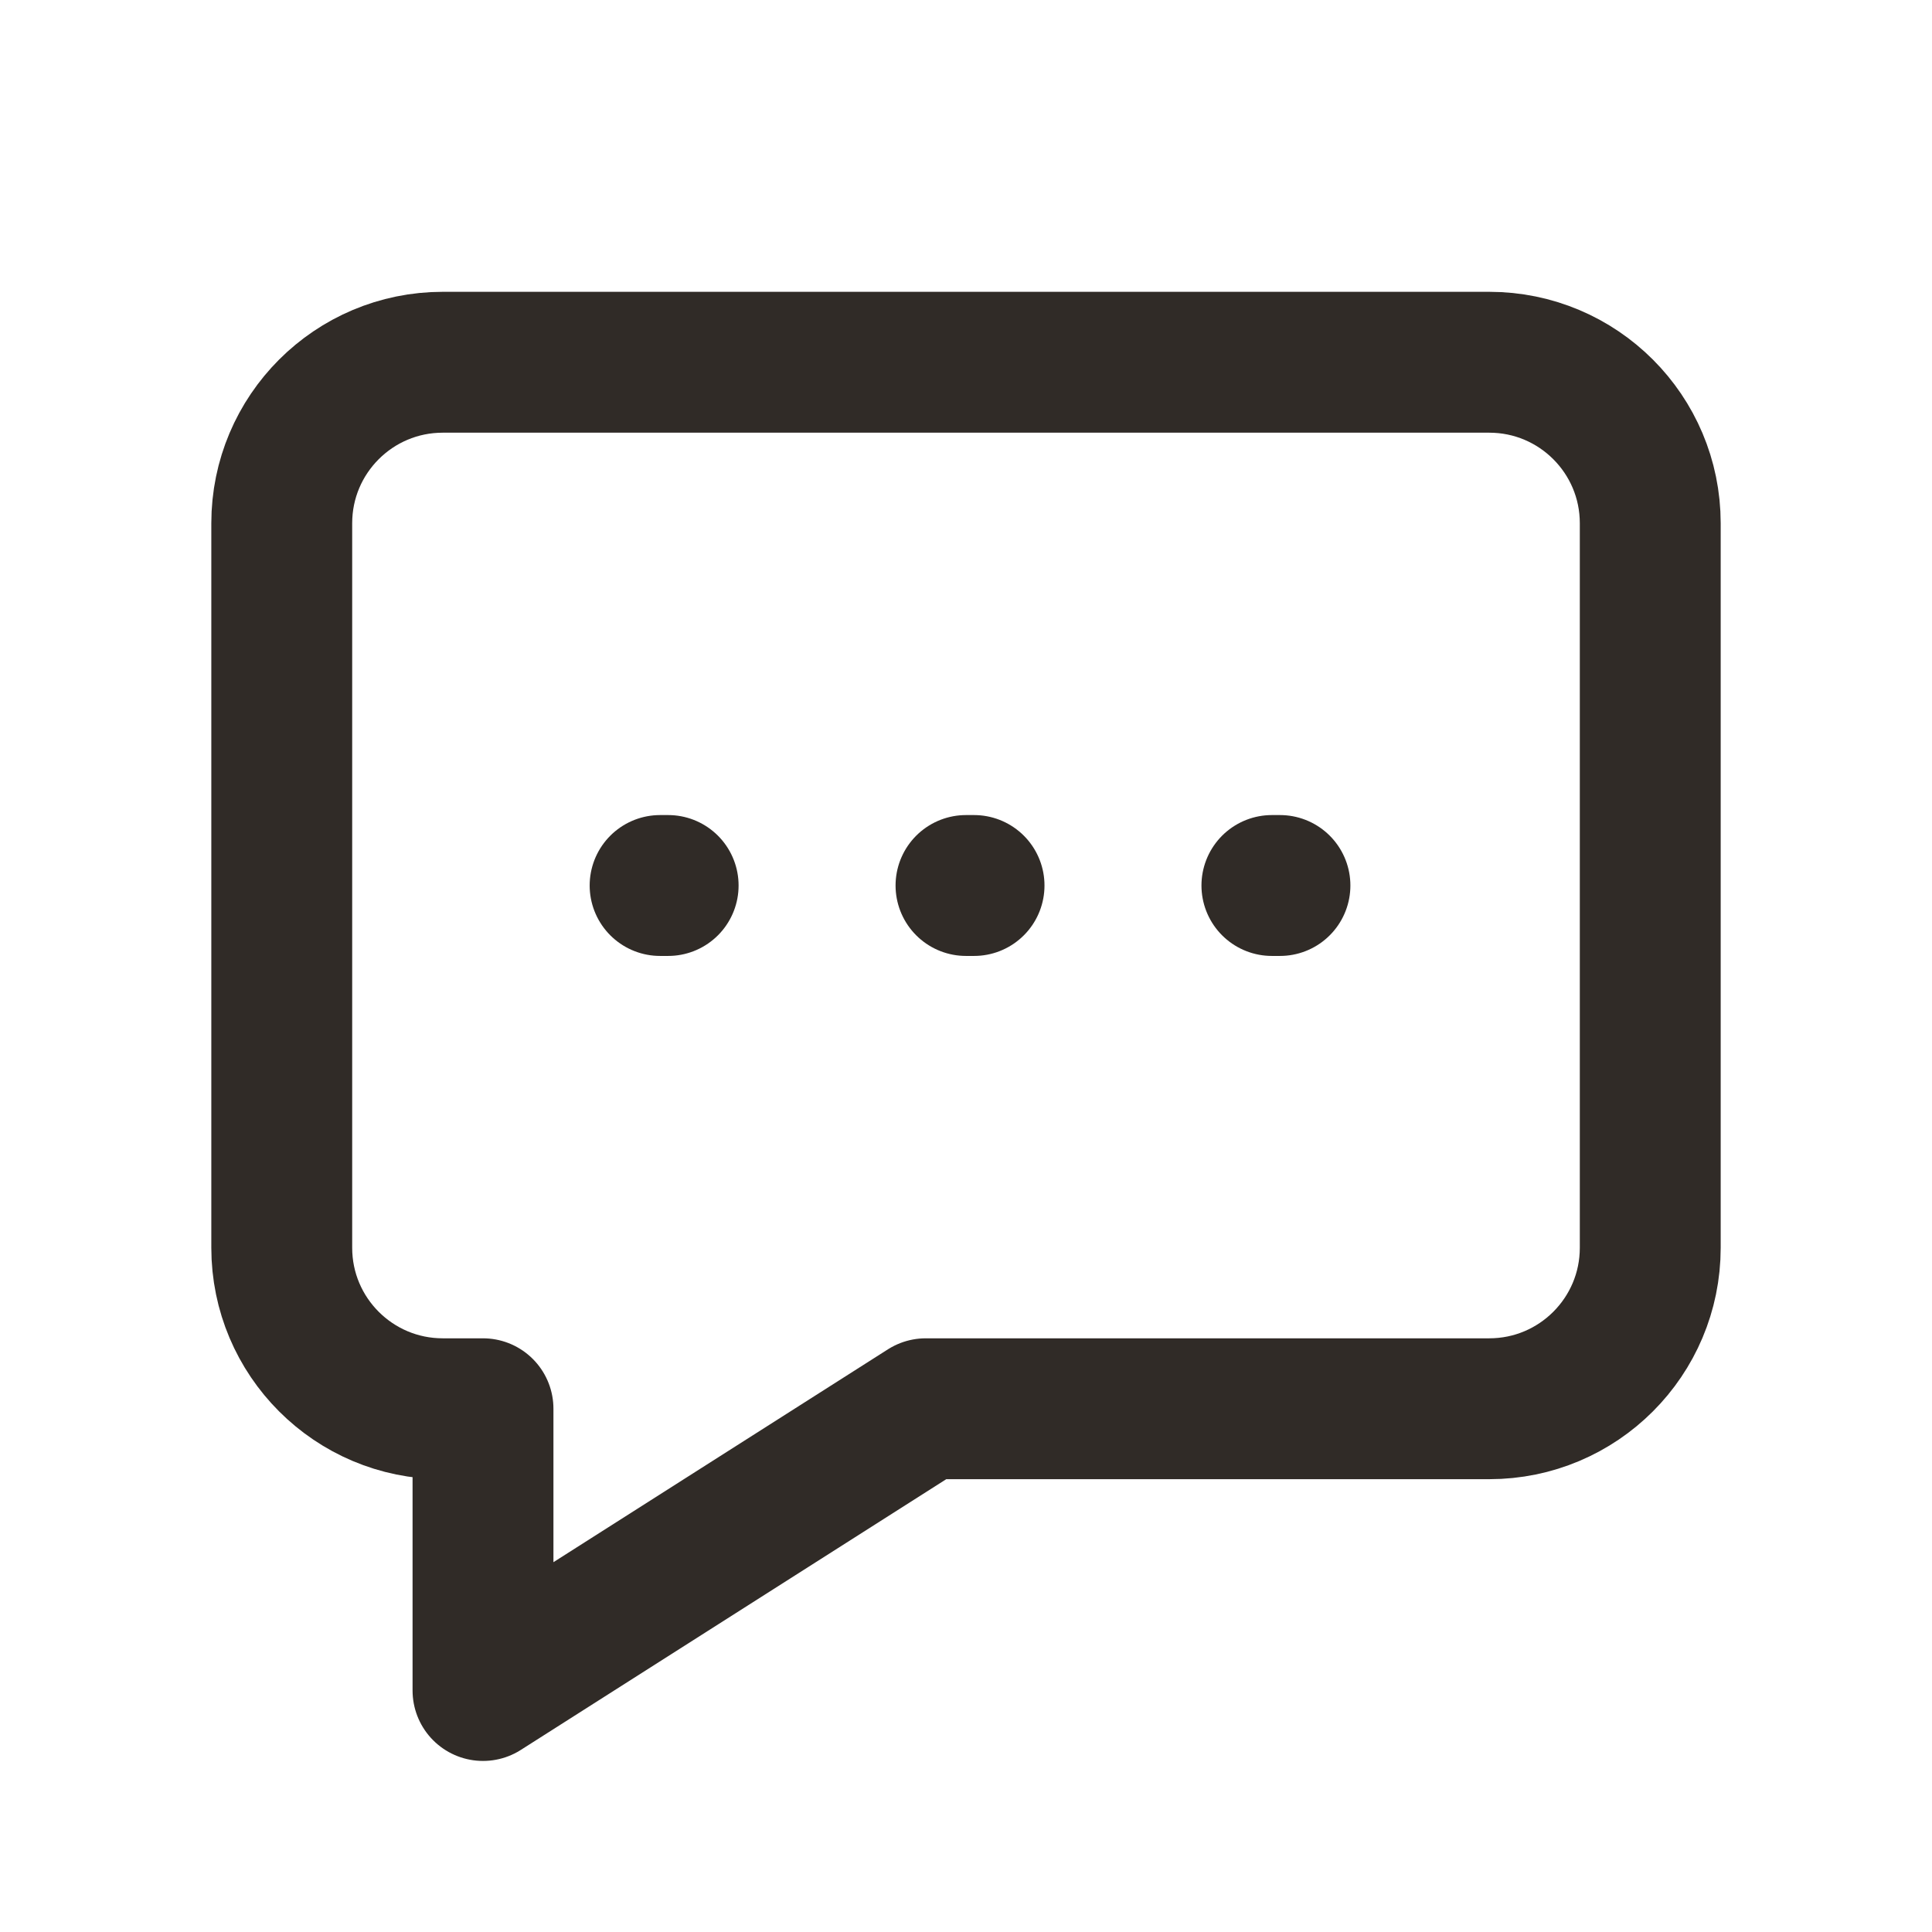
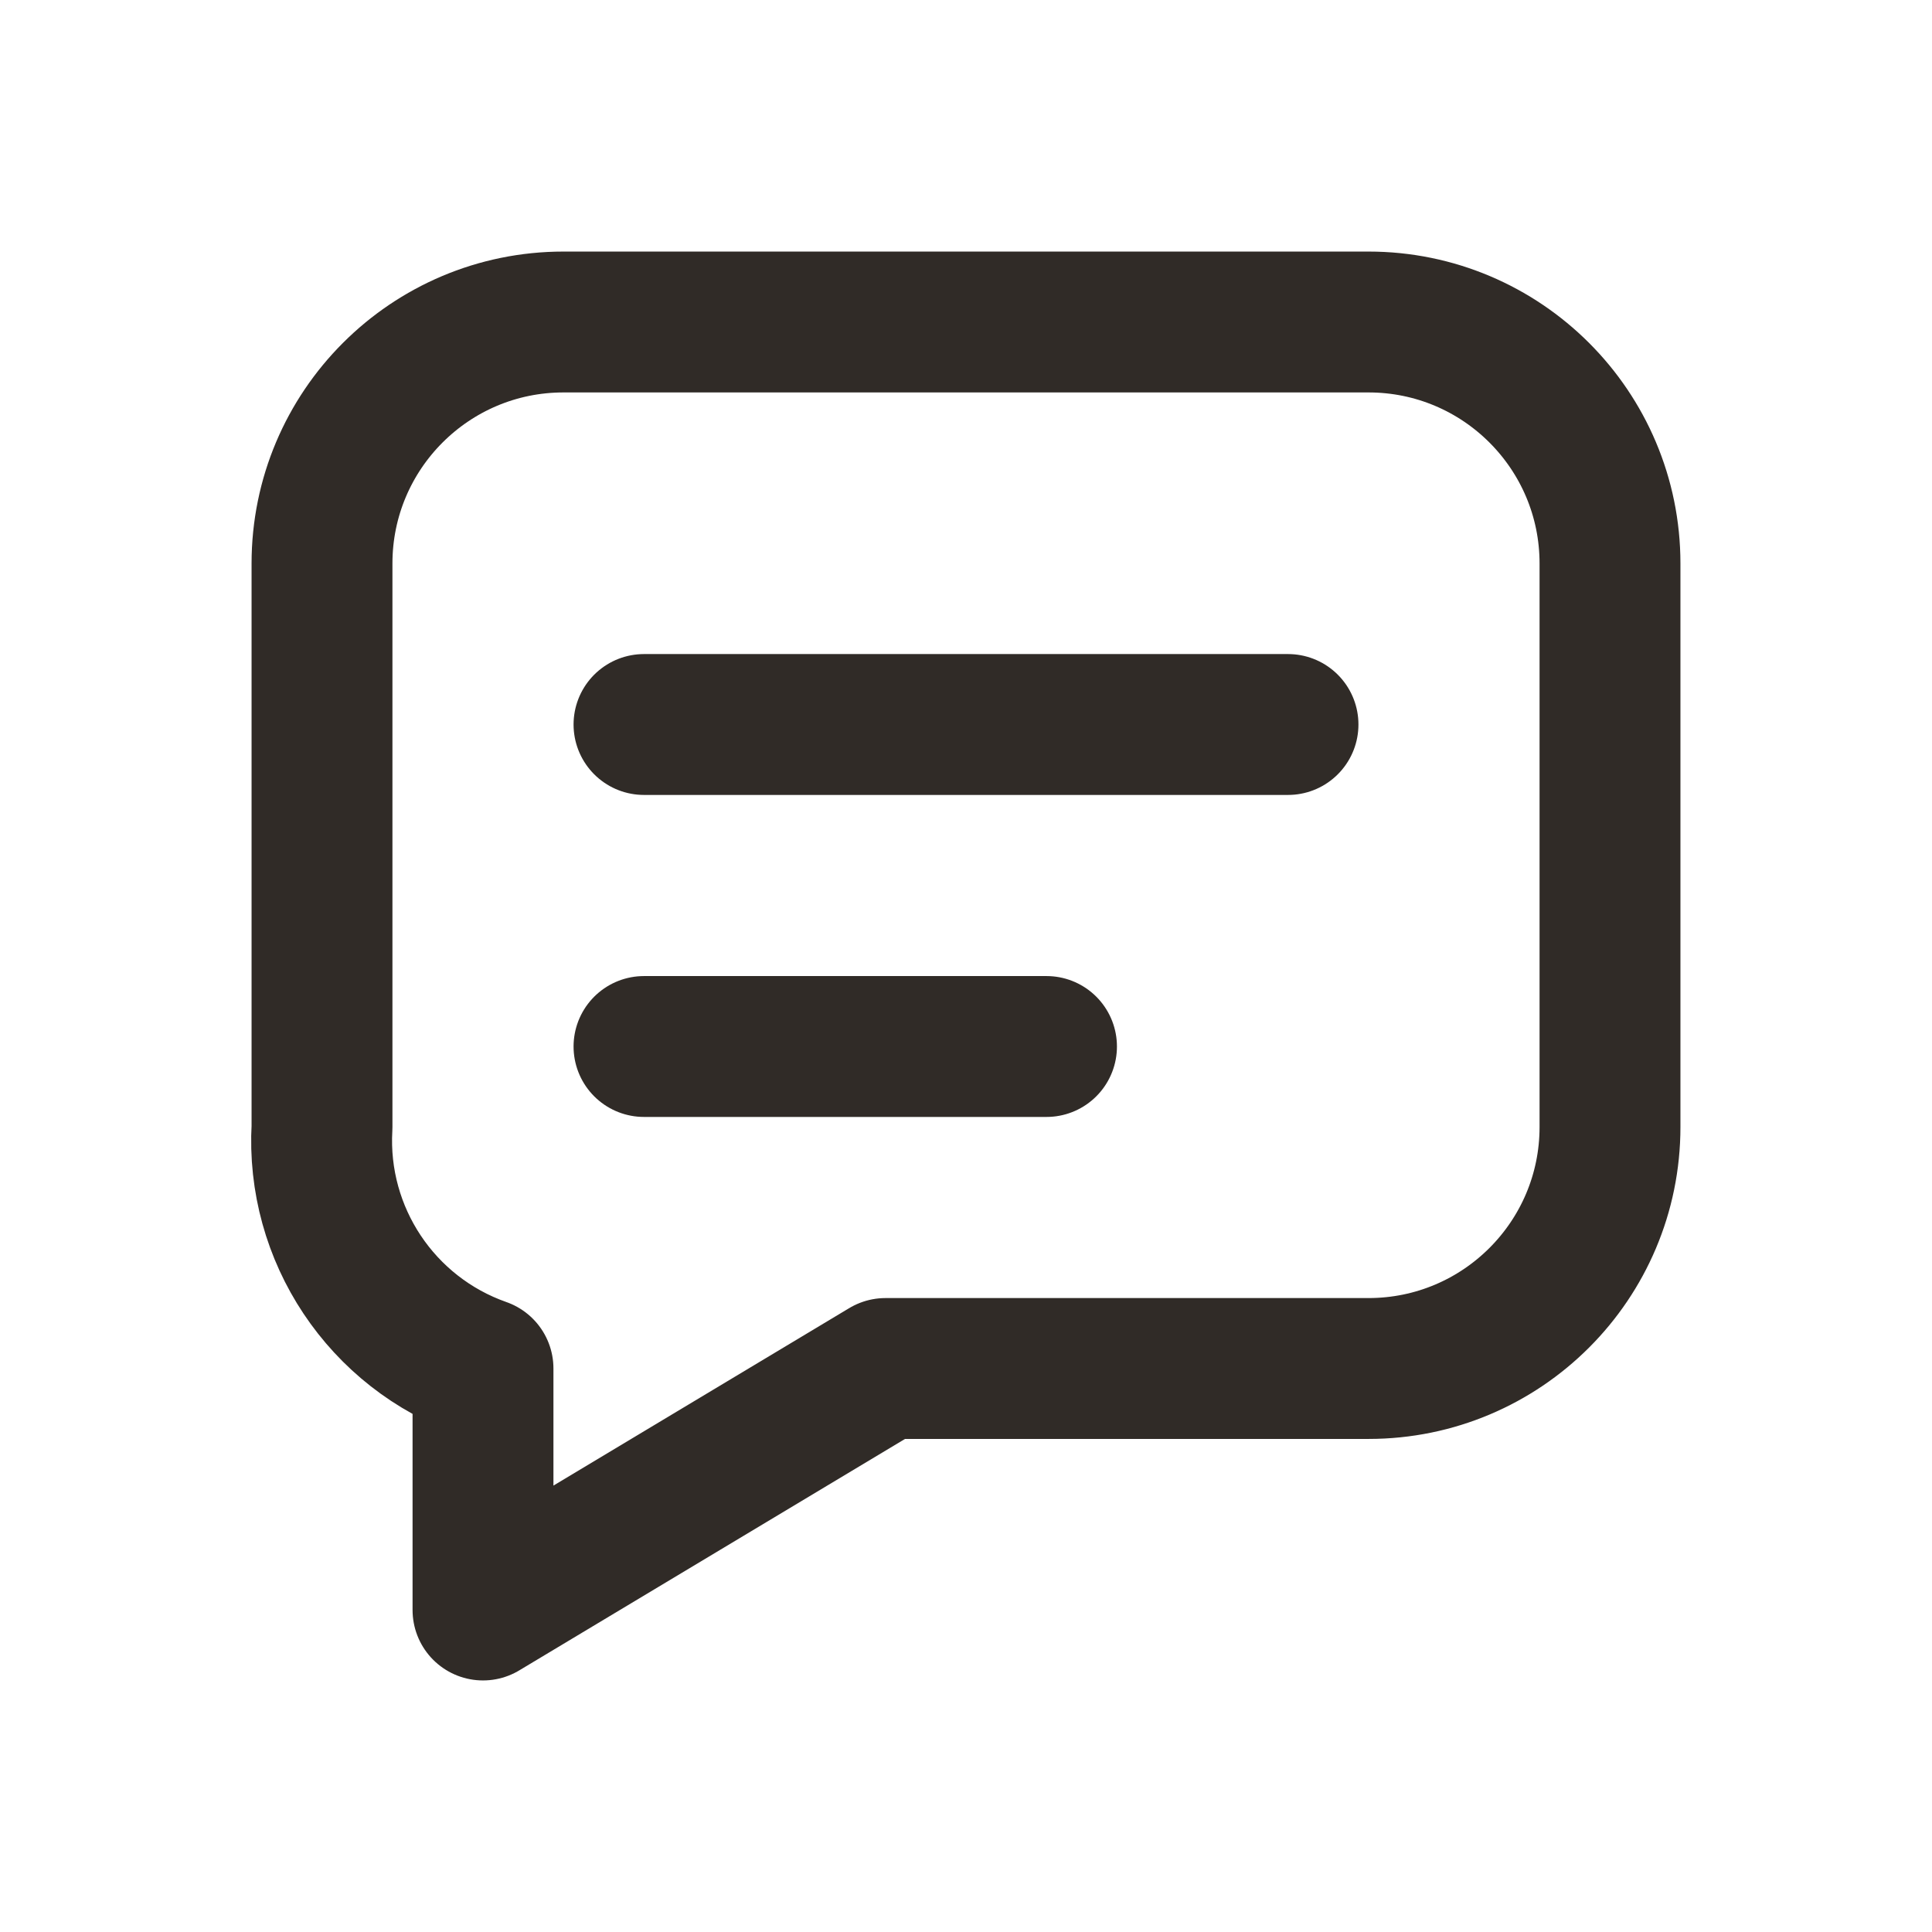
<svg xmlns="http://www.w3.org/2000/svg" viewBox="0 0 24 24" width="24" height="24" role="img" aria-label="对话风格" fill="none" stroke="#302B27" stroke-width="1.75" stroke-linecap="round" stroke-linejoin="round">
-   <path d="M5.5 4.5h13a2 2 0 0 1 2 2v9a2 2 0 0 1-2 2h-7L6 21v-3.5h-.5a2 2 0 0 1-2-2v-9a2 2 0 0 1 2-2Z" />
-   <path d="M8.2 11h.1" />
-   <path d="M12 11h.1" />
-   <path d="M15.8 11h.1" />
+   <path d="M7 4h10a3 3 0 0 1 3 3v7a3 3 0 0 1-3 3h-6l-5 3v-3a3 3 0 0 1-2-3V7a3 3 0 0 1 3-3Z" />
+   <path d="M8 9h8m-8 4h5" />
</svg>
